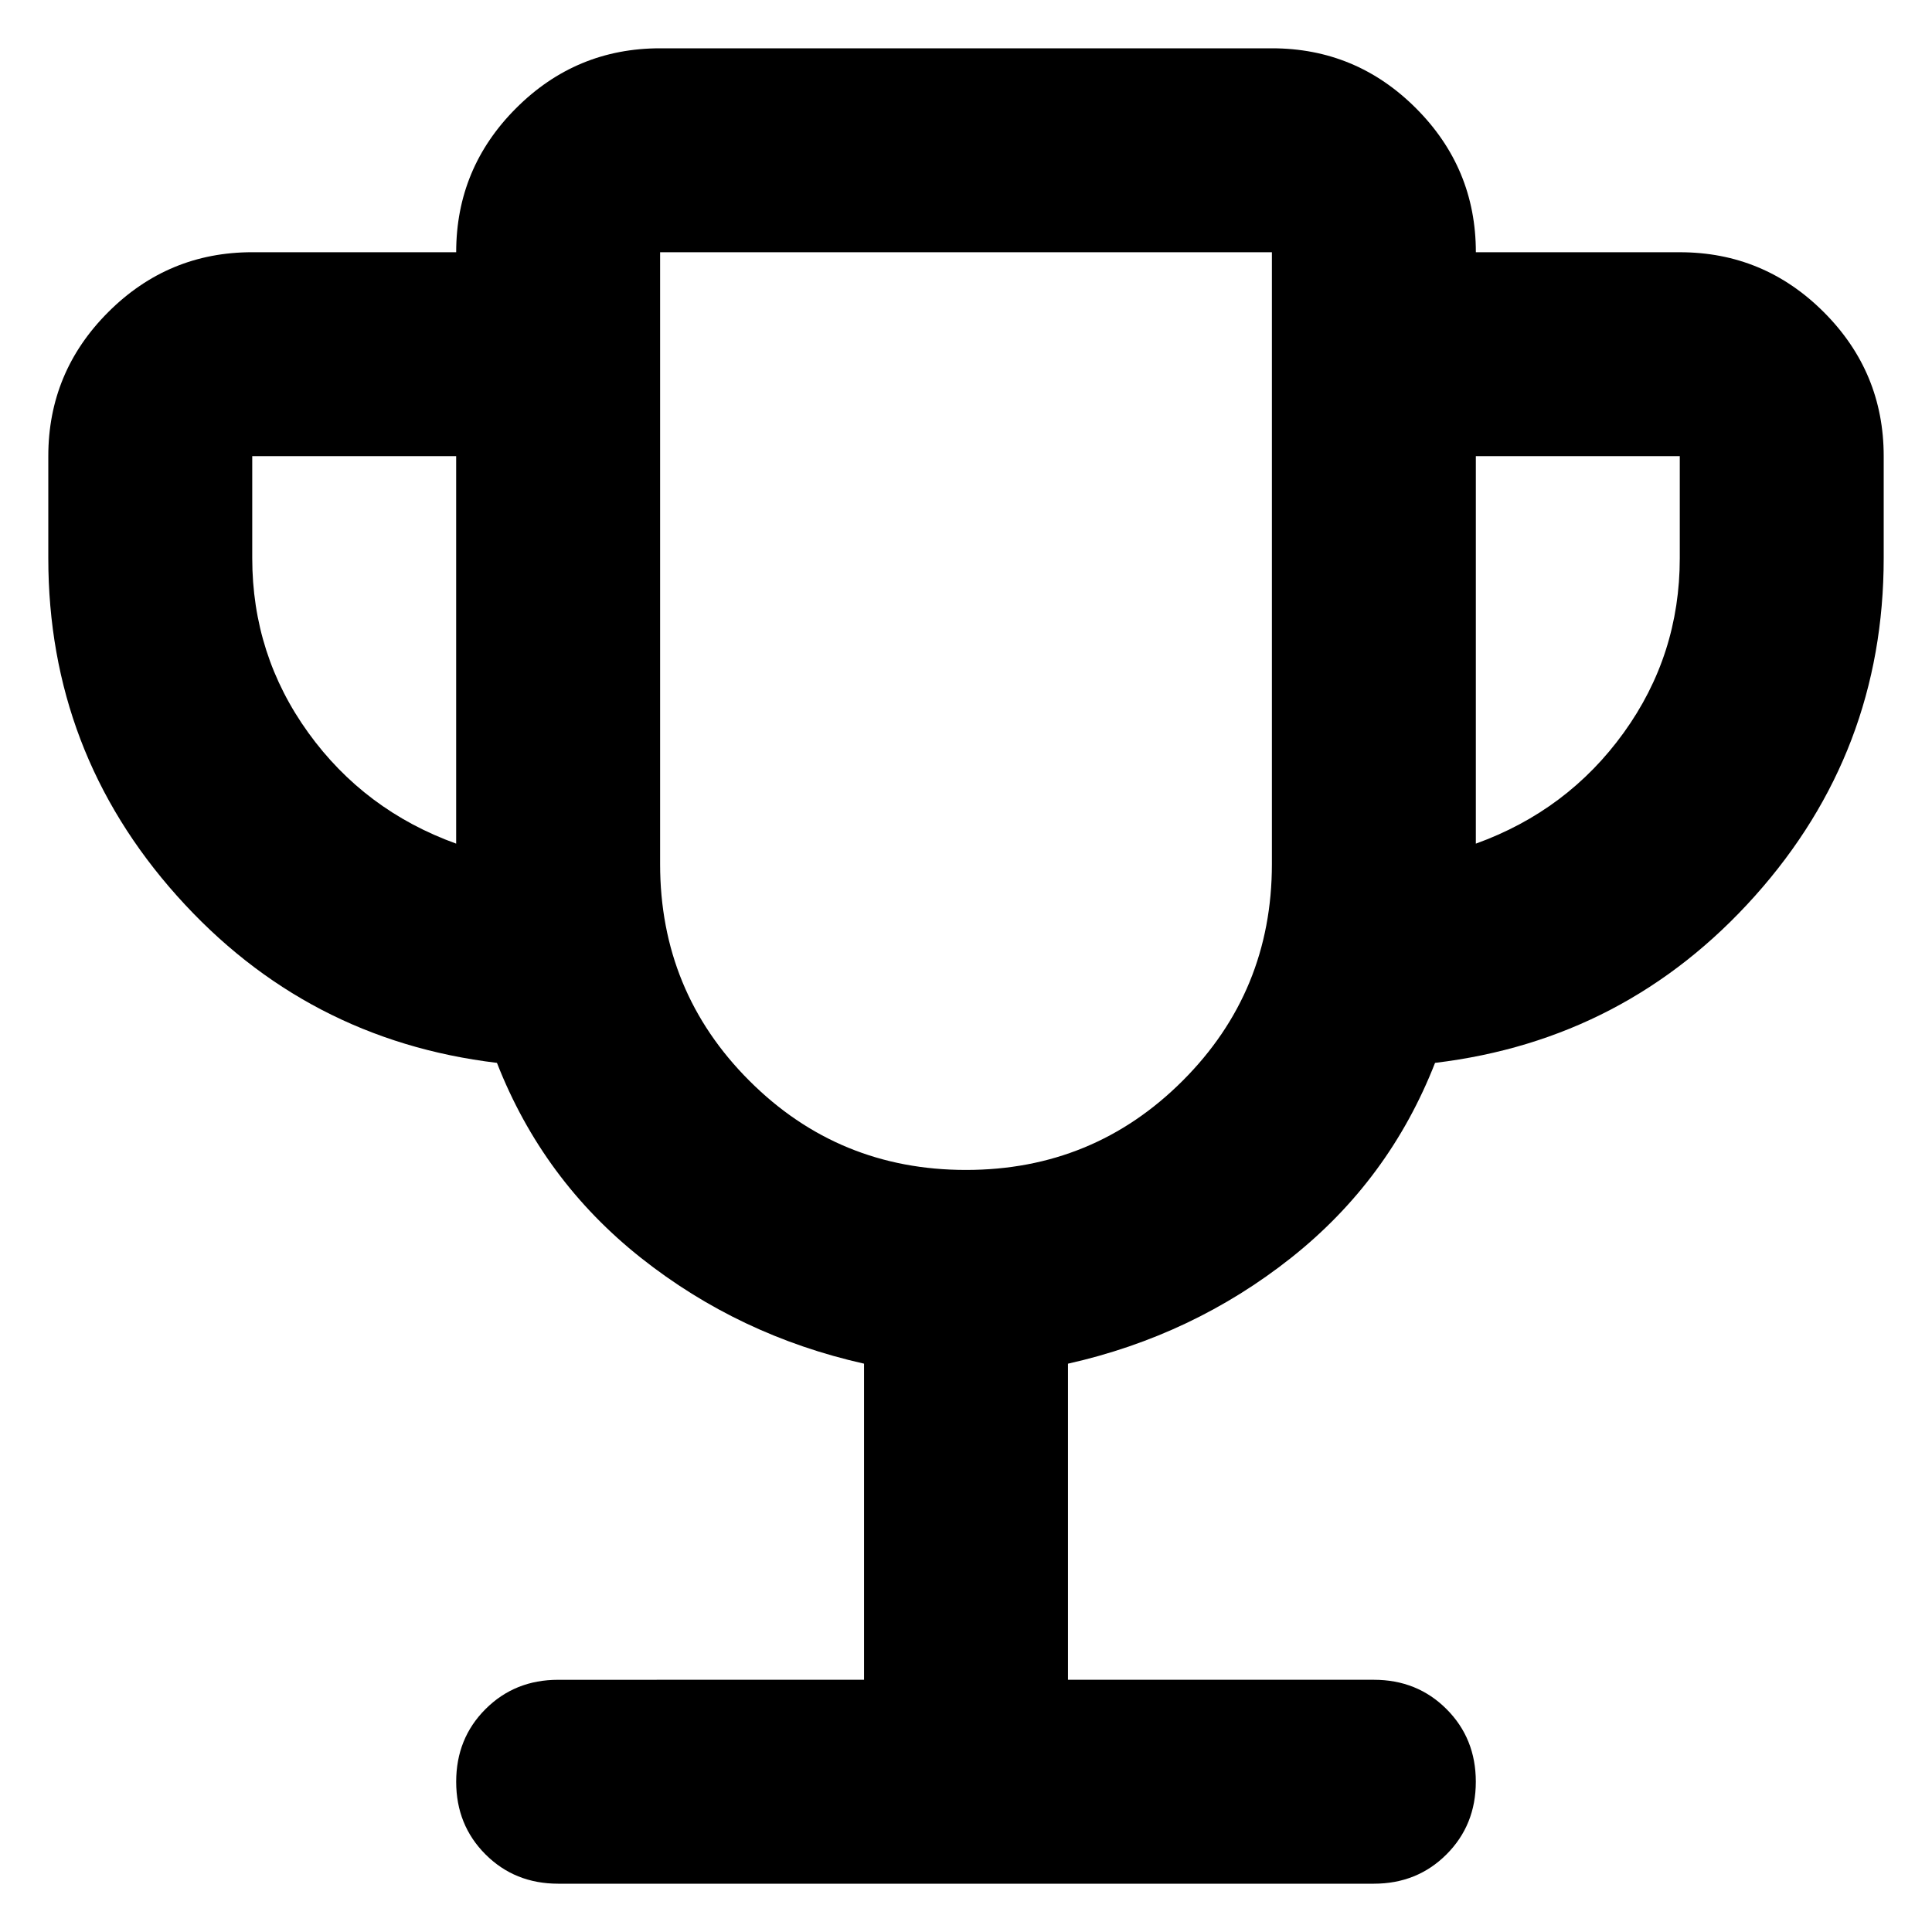
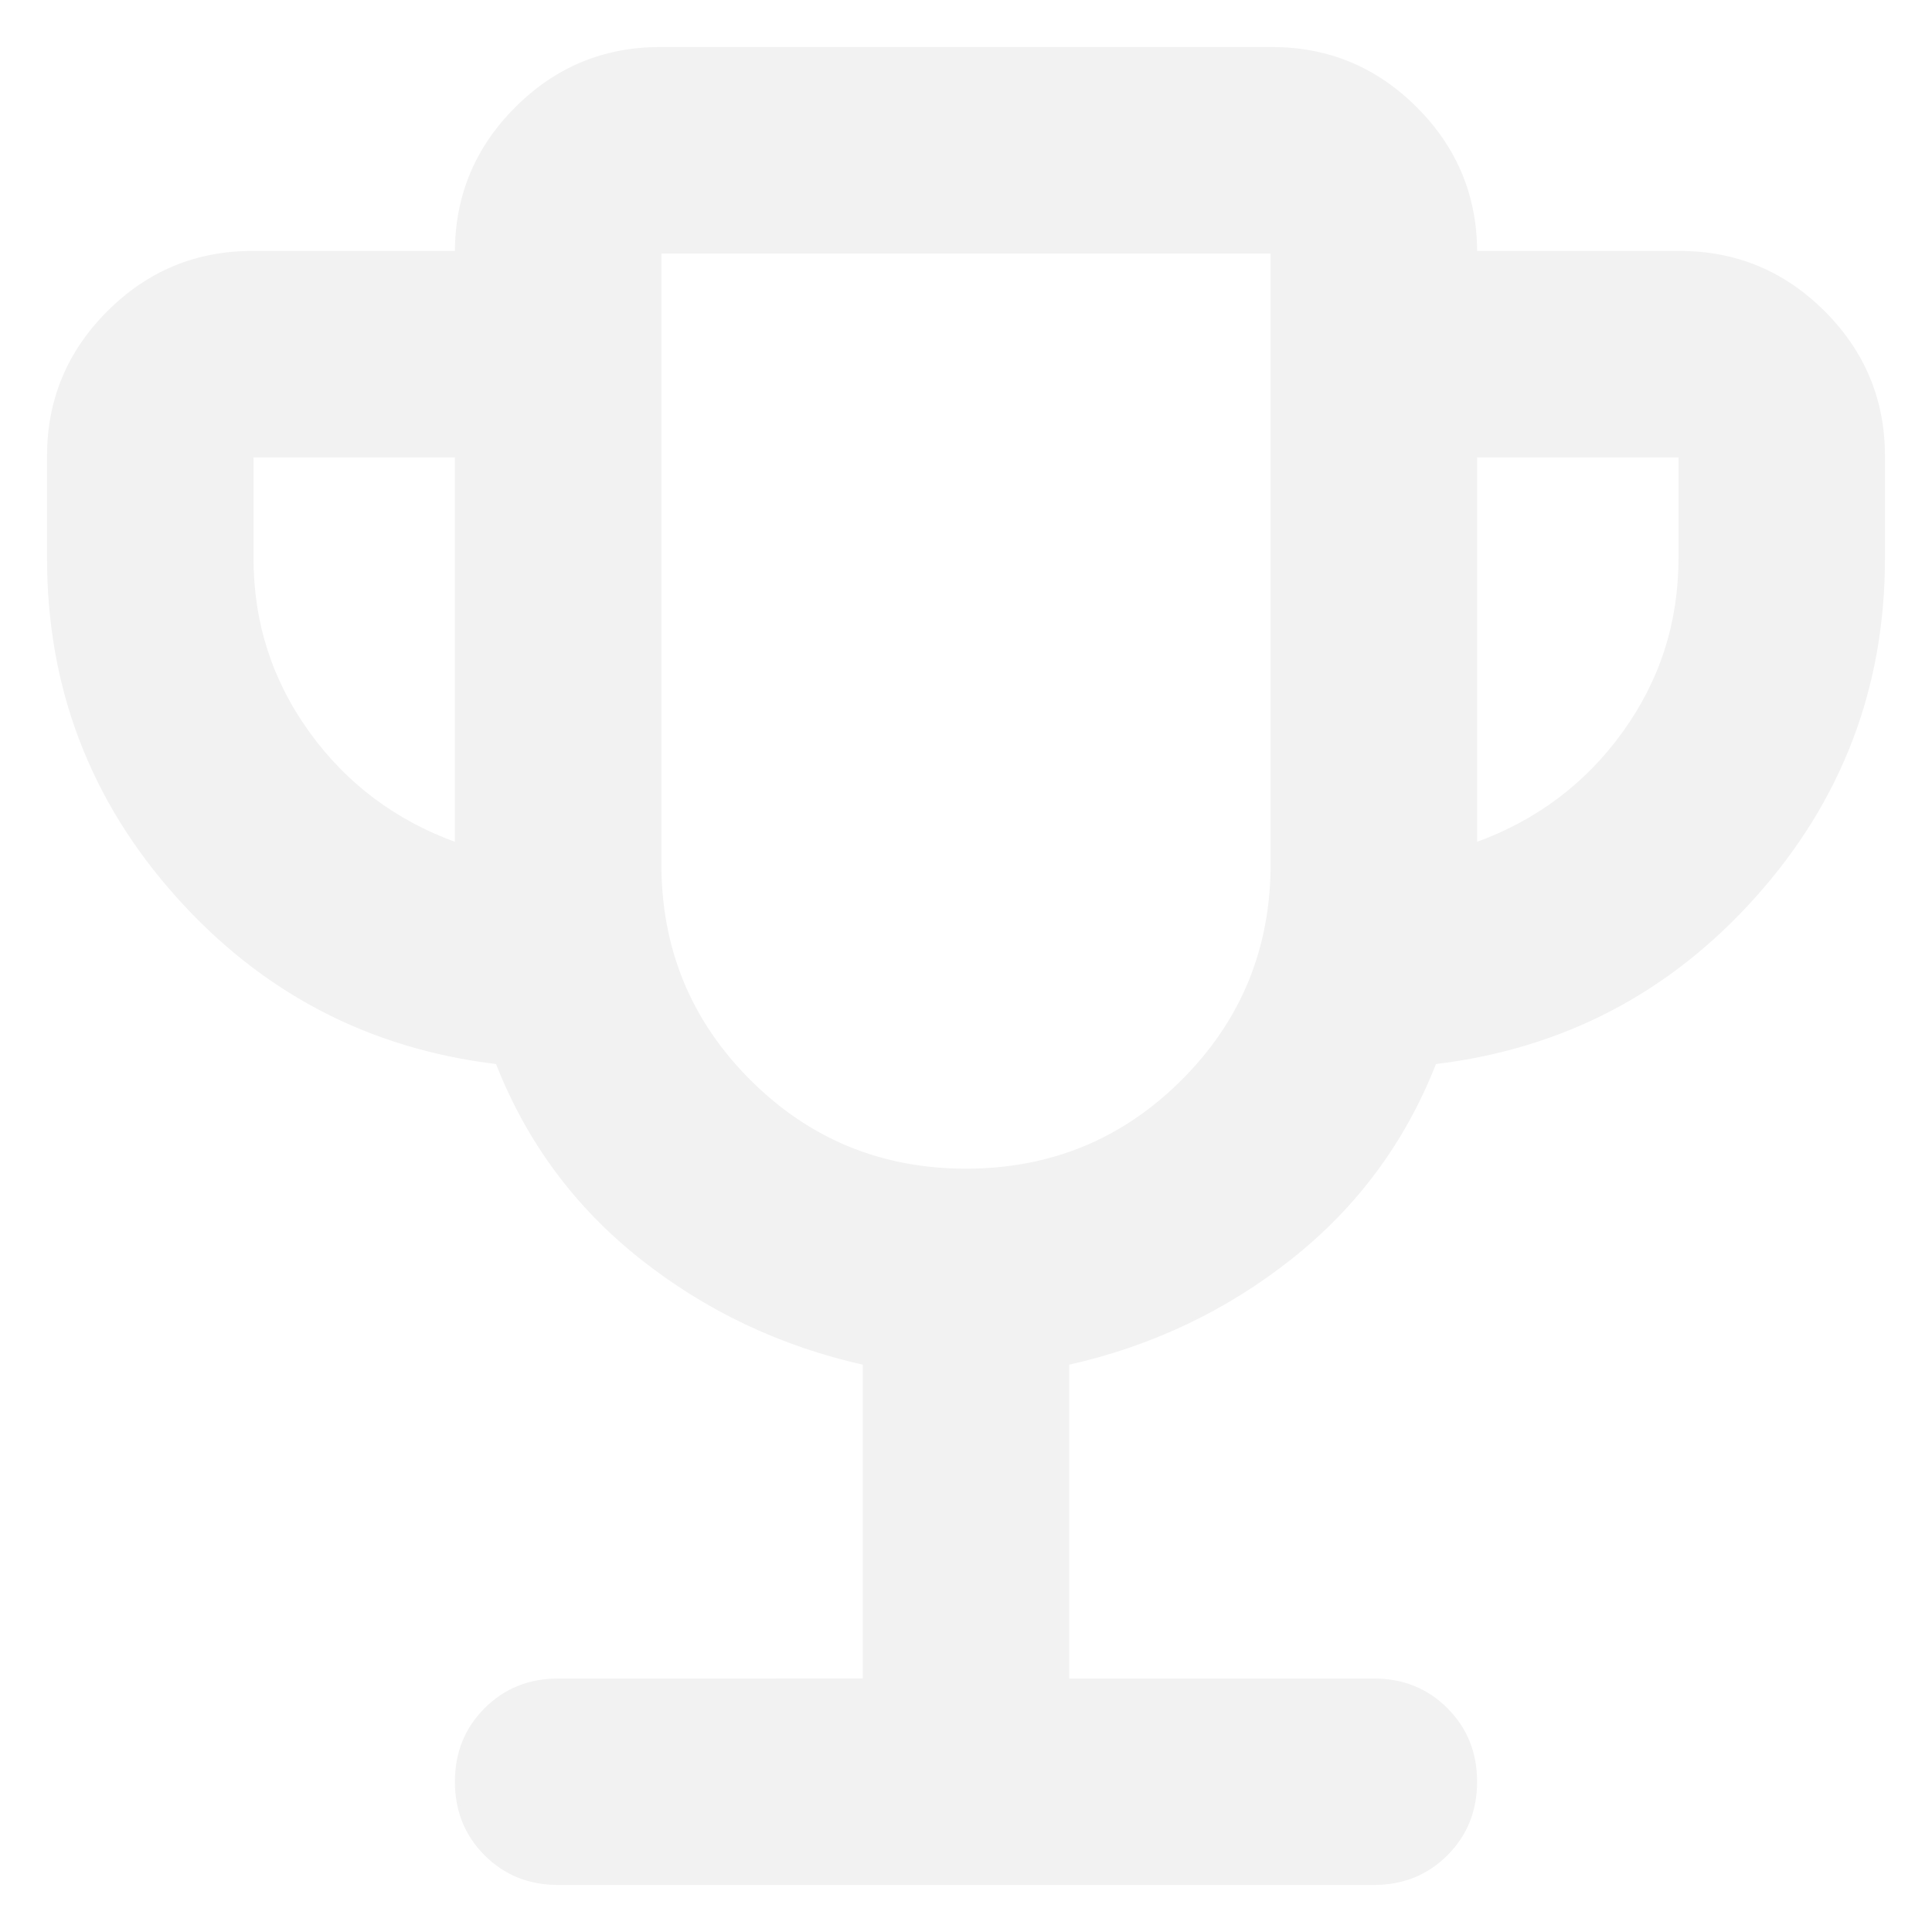
- <svg xmlns="http://www.w3.org/2000/svg" viewBox="0 0 100 100" height="1" width="1">
+ <svg xmlns="http://www.w3.org/2000/svg" viewBox="0 0 100 100" height="1" width="1" fill="#f2f2f2" stroke="#f2f2f2">
  <path d="M 44.722,86.944 V 70.583 Q 38.257,69.132 33.177,65.108 28.097,61.083 25.722,55.014 15.826,53.826 9.163,46.372 2.5,38.917 2.5,28.889 v -5.278 q 0,-4.354 3.101,-7.455 3.101,-3.101 7.455,-3.101 h 10.556 q 0,-4.354 3.101,-7.455 Q 29.812,2.5 34.167,2.5 h 31.667 q 4.354,0 7.455,3.101 3.101,3.101 3.101,7.455 h 10.556 q 4.354,0 7.455,3.101 Q 97.5,19.257 97.5,23.611 v 5.278 q 0,10.028 -6.663,17.483 -6.663,7.455 -16.559,8.642 -2.375,6.069 -7.455,10.094 -5.08,4.024 -11.545,5.476 v 16.361 h 15.833 q 2.243,0 3.76,1.517 1.517,1.517 1.517,3.76 0,2.243 -1.517,3.76 Q 73.354,97.5 71.111,97.5 H 28.889 q -2.243,0 -3.76,-1.517 -1.517,-1.517 -1.517,-3.76 0,-2.243 1.517,-3.76 1.517,-1.517 3.76,-1.517 z M 23.611,43.667 V 23.611 H 13.056 v 5.278 q 0,5.014 2.903,9.038 2.903,4.024 7.653,5.74 z M 50,60.556 q 6.597,0 11.215,-4.618 4.618,-4.618 4.618,-11.215 V 13.056 H 34.167 v 31.667 q 0,6.597 4.618,11.215 Q 43.403,60.556 50,60.556 Z M 76.389,43.667 q 4.75,-1.715 7.653,-5.74 2.903,-4.024 2.903,-9.038 V 23.611 H 76.389 Z M 50,36.806 Z" style="stroke-width:0.132" />
</svg>
